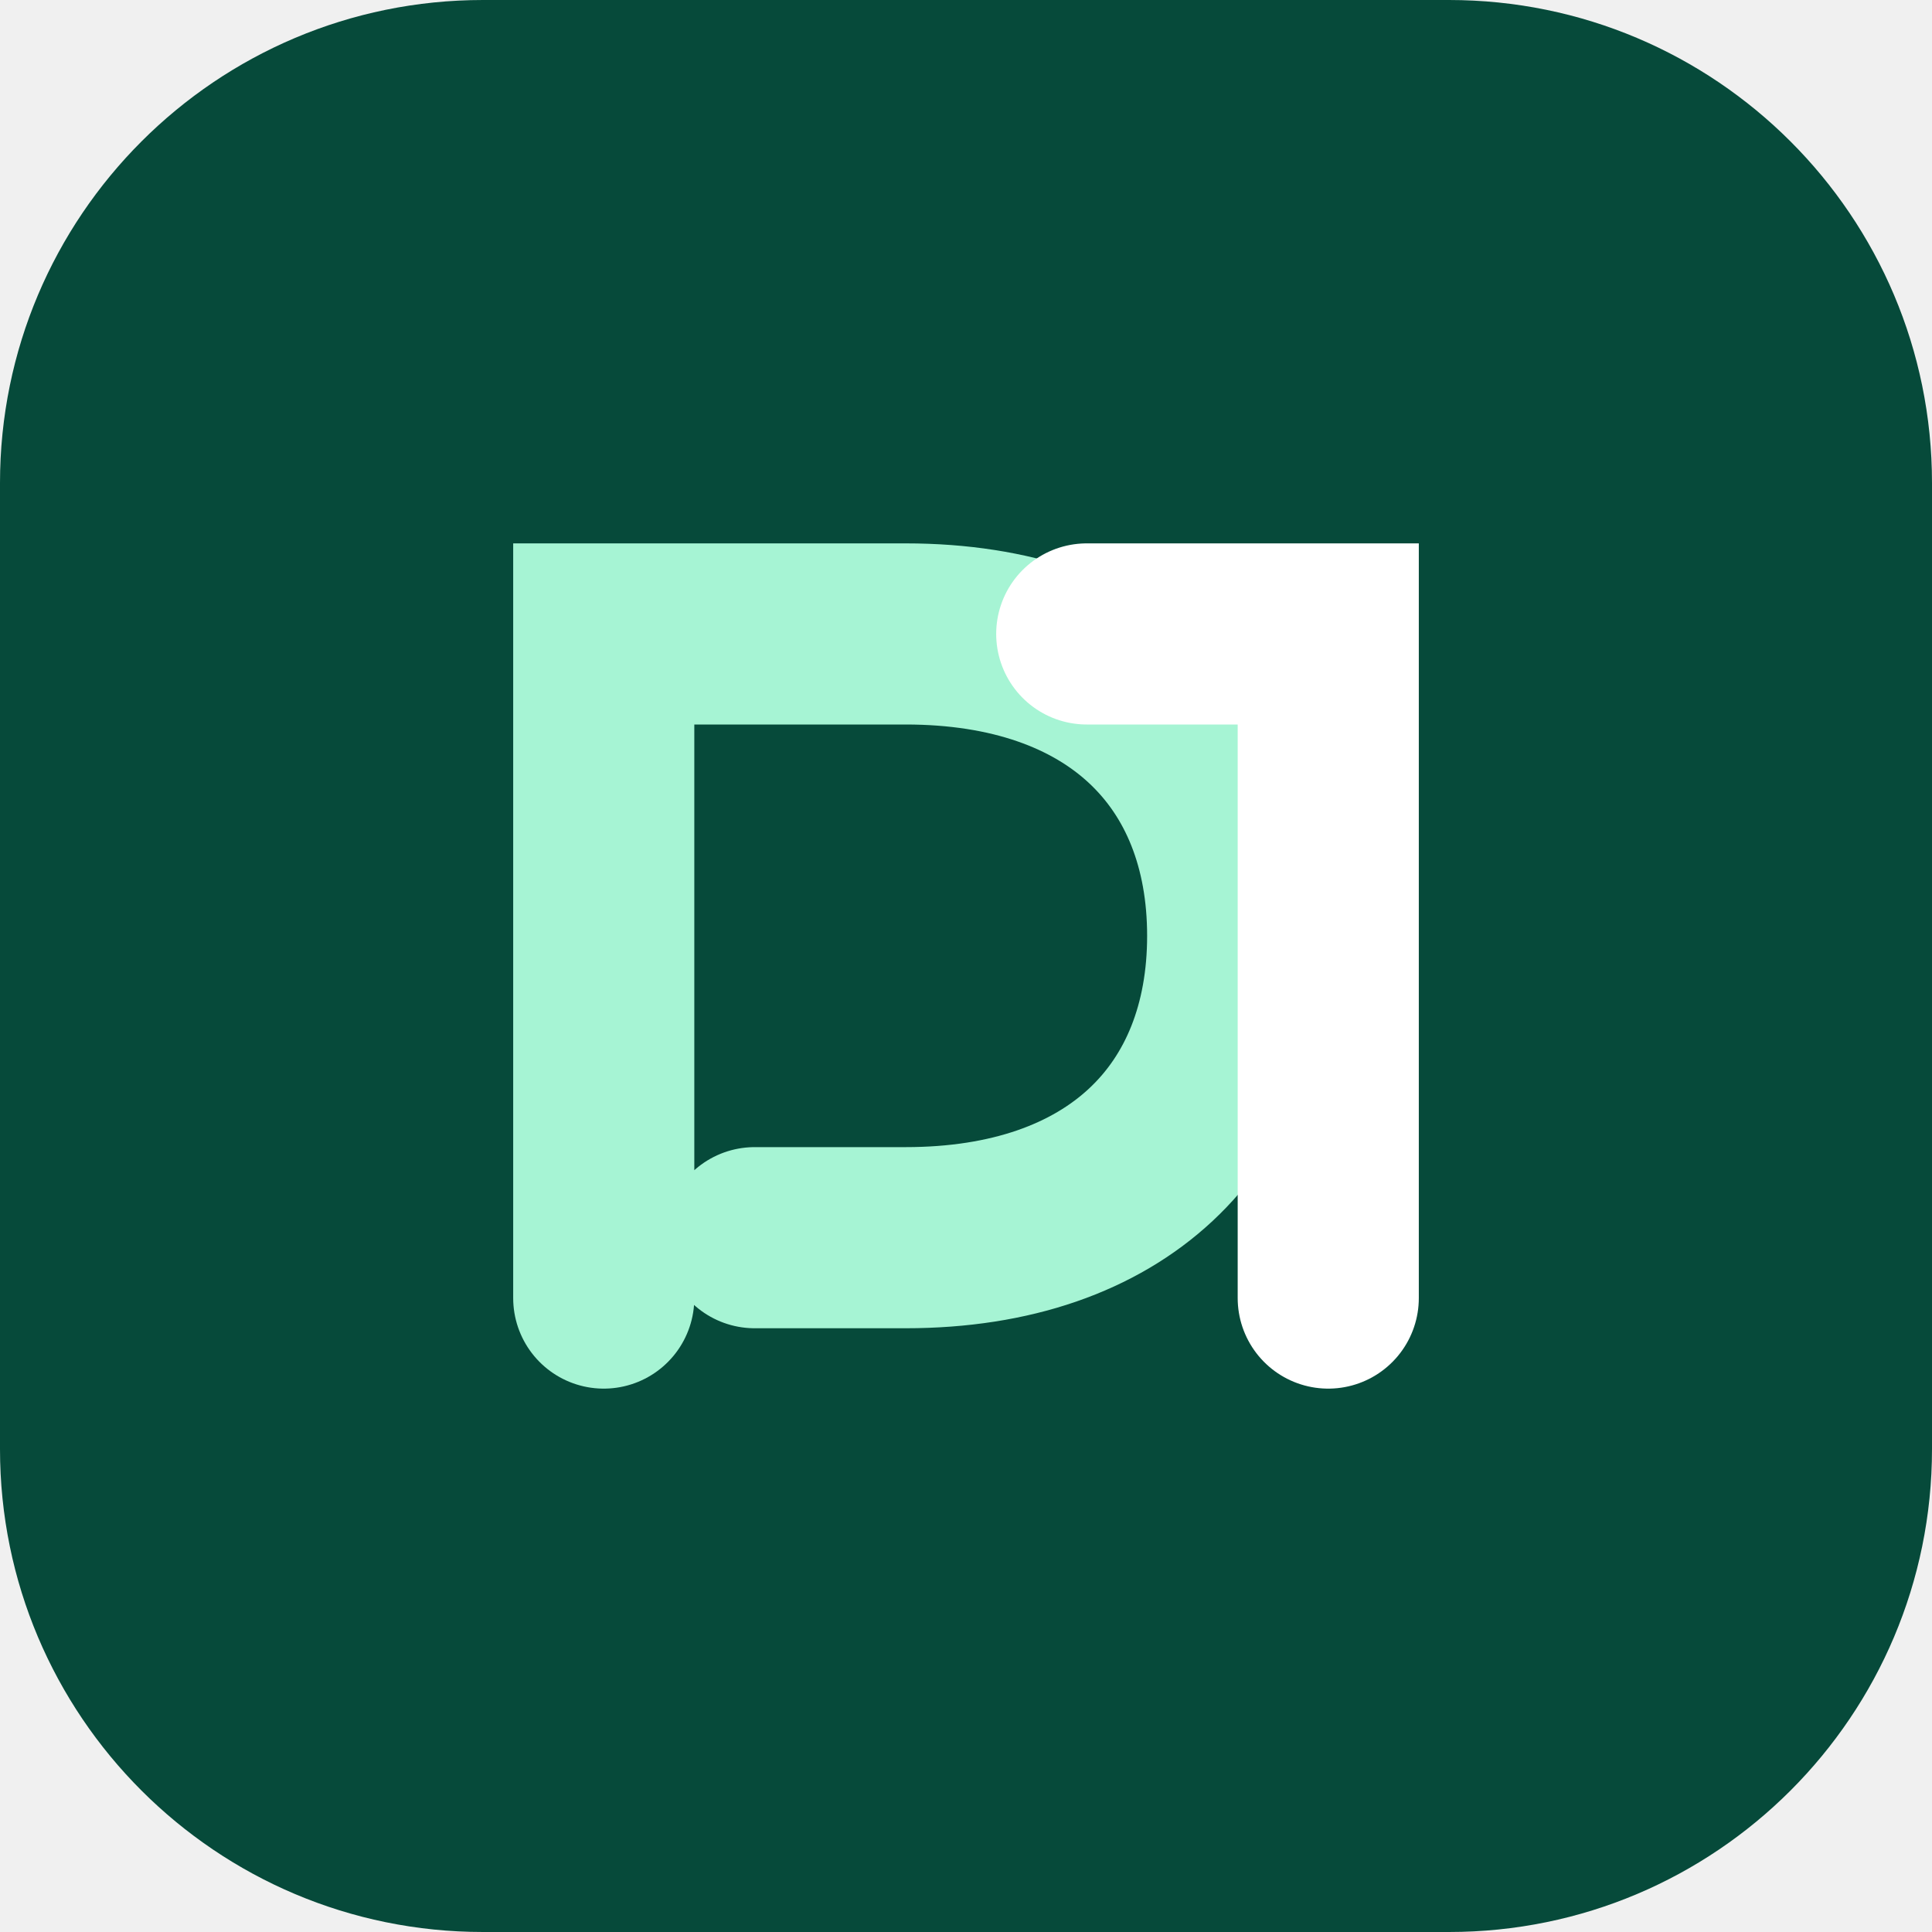
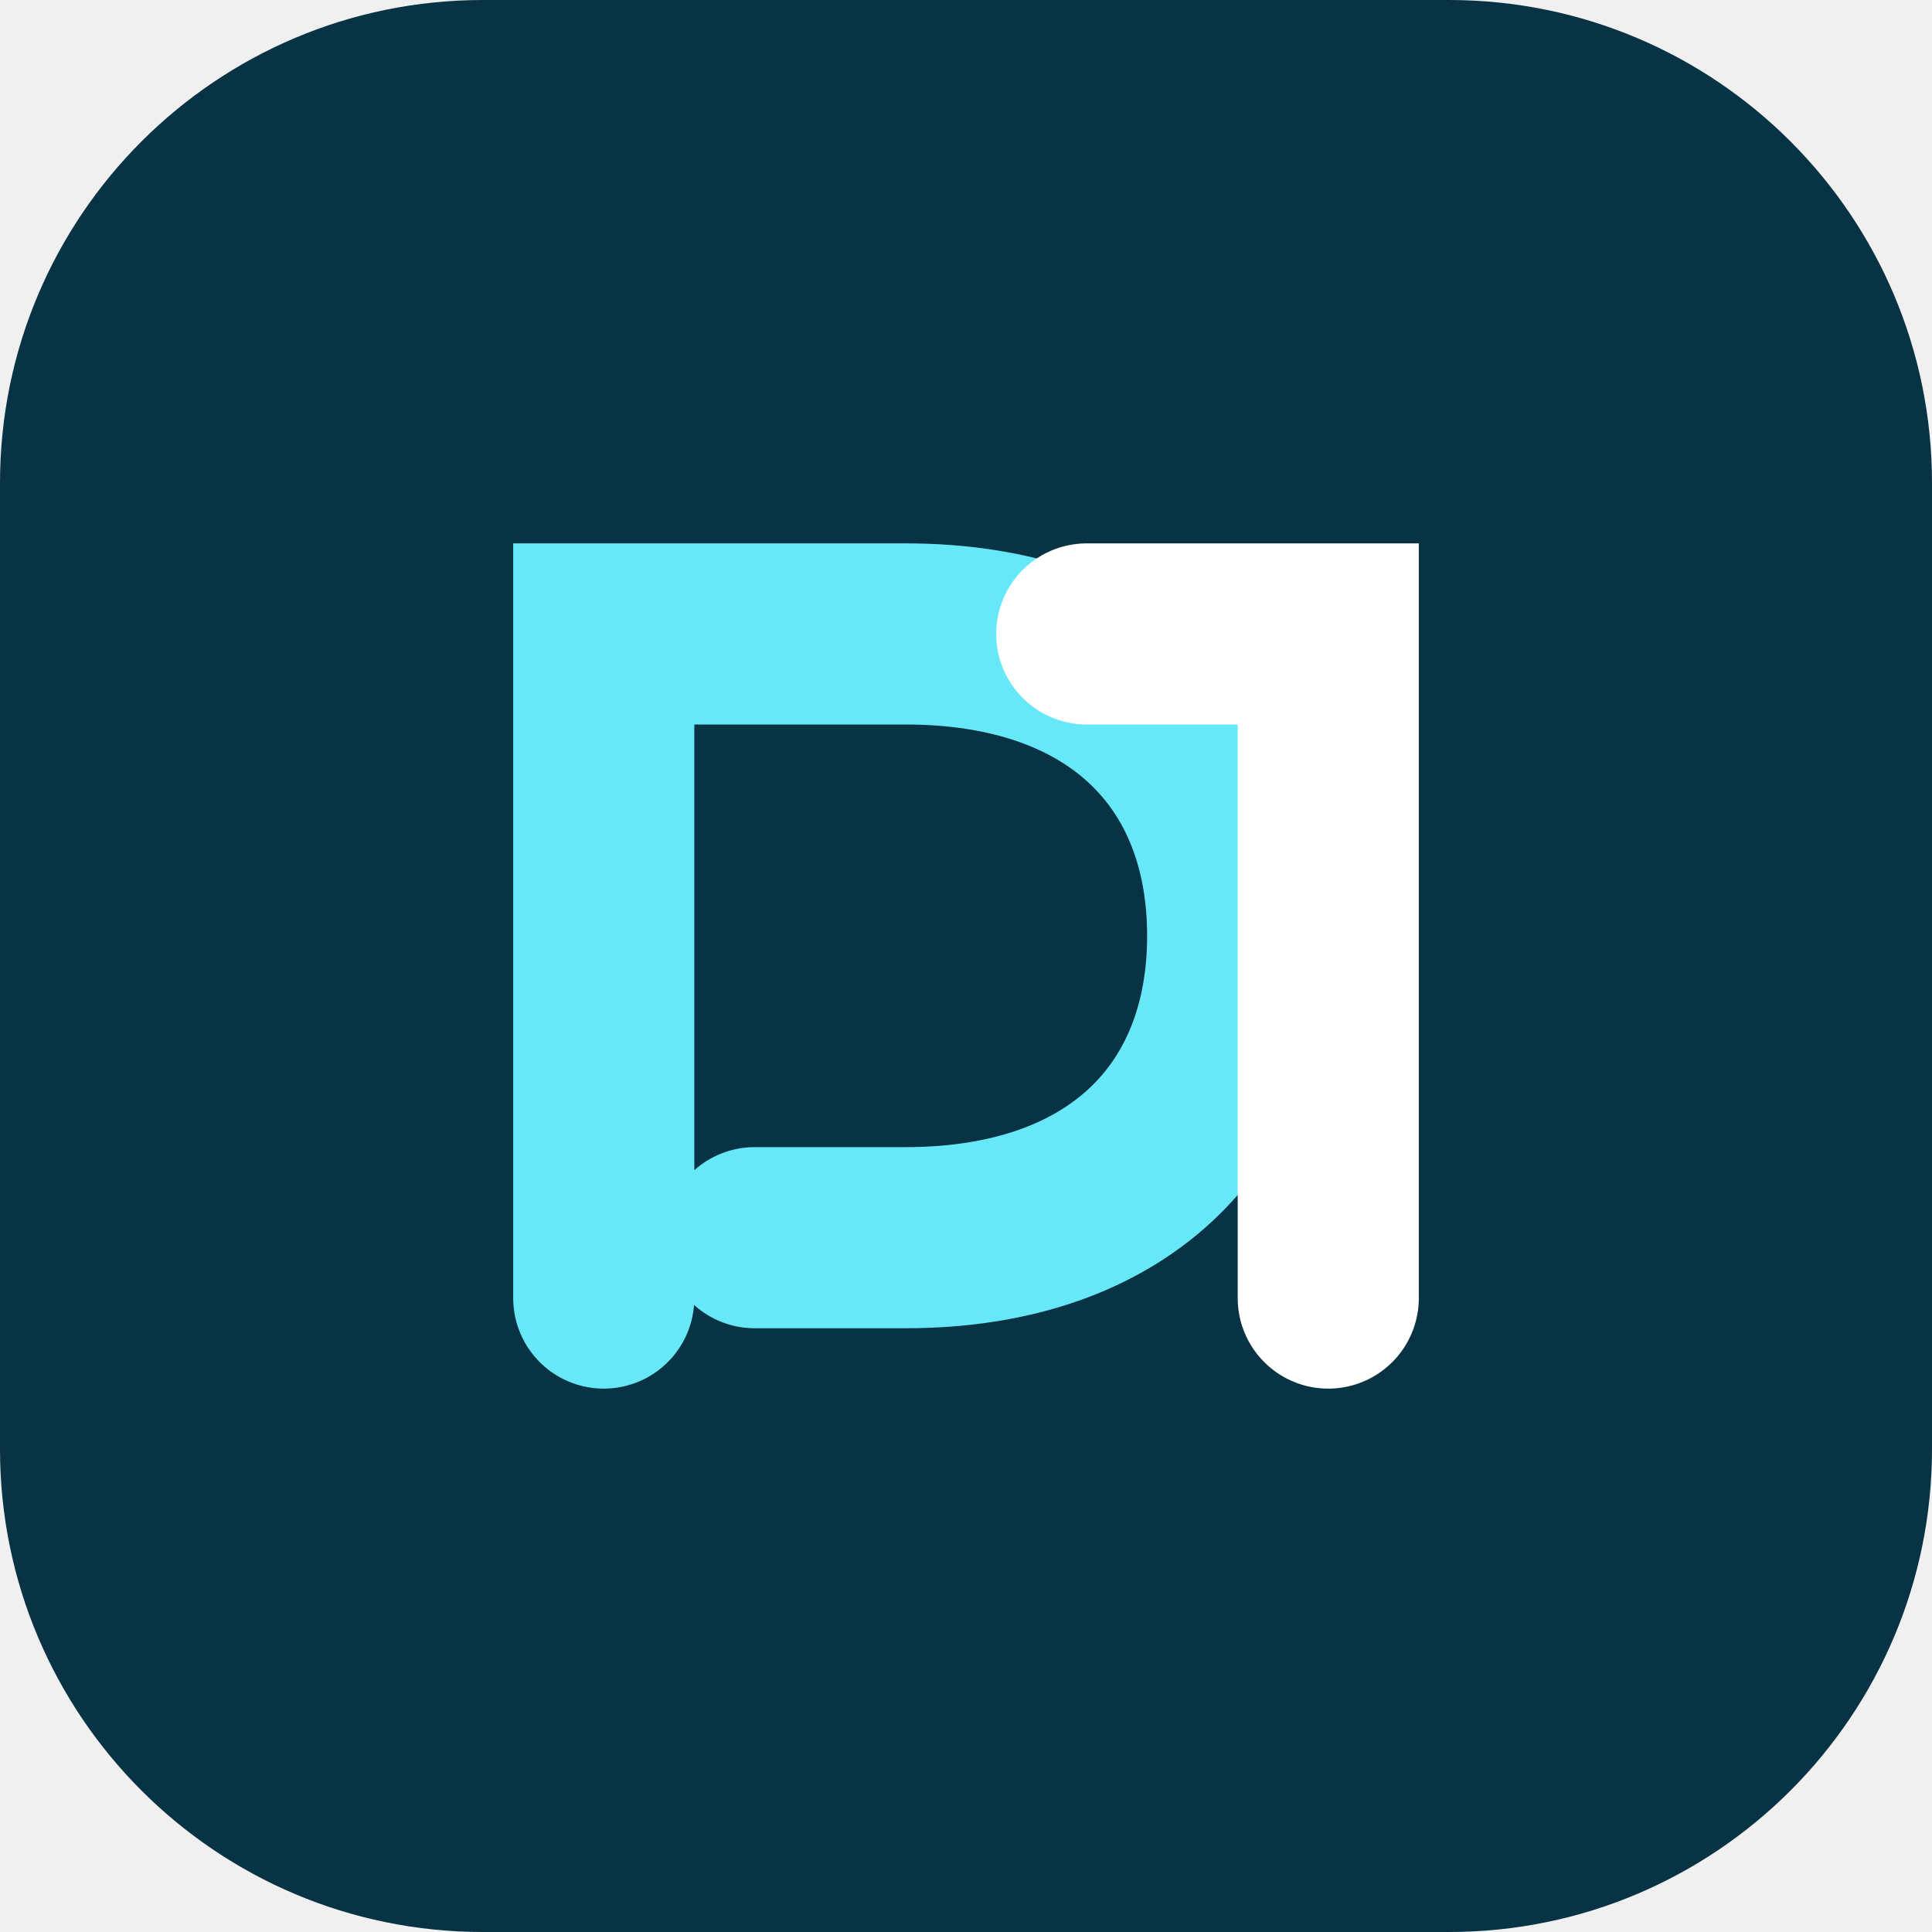
<svg xmlns="http://www.w3.org/2000/svg" viewBox="0 0 64 64" fill="none">
-   <rect width="64" height="64" rx="16" fill="#064a3a" />
-   <path d="M20 43V21h10c7 0 11 4 11 10s-4 10-11 10h-5" stroke="#a6f4d4" stroke-width="6" stroke-linecap="round" />
+   <rect width="64" height="64" rx="16" fill="#083344" />
+   <path d="M20 43V21h10c7 0 11 4 11 10s-4 10-11 10h-5" stroke="#67e8f9" stroke-width="6" stroke-linecap="round" />
  <path d="M36 21h8v22" stroke="#fff" stroke-width="6" stroke-linecap="round" />
</svg>
